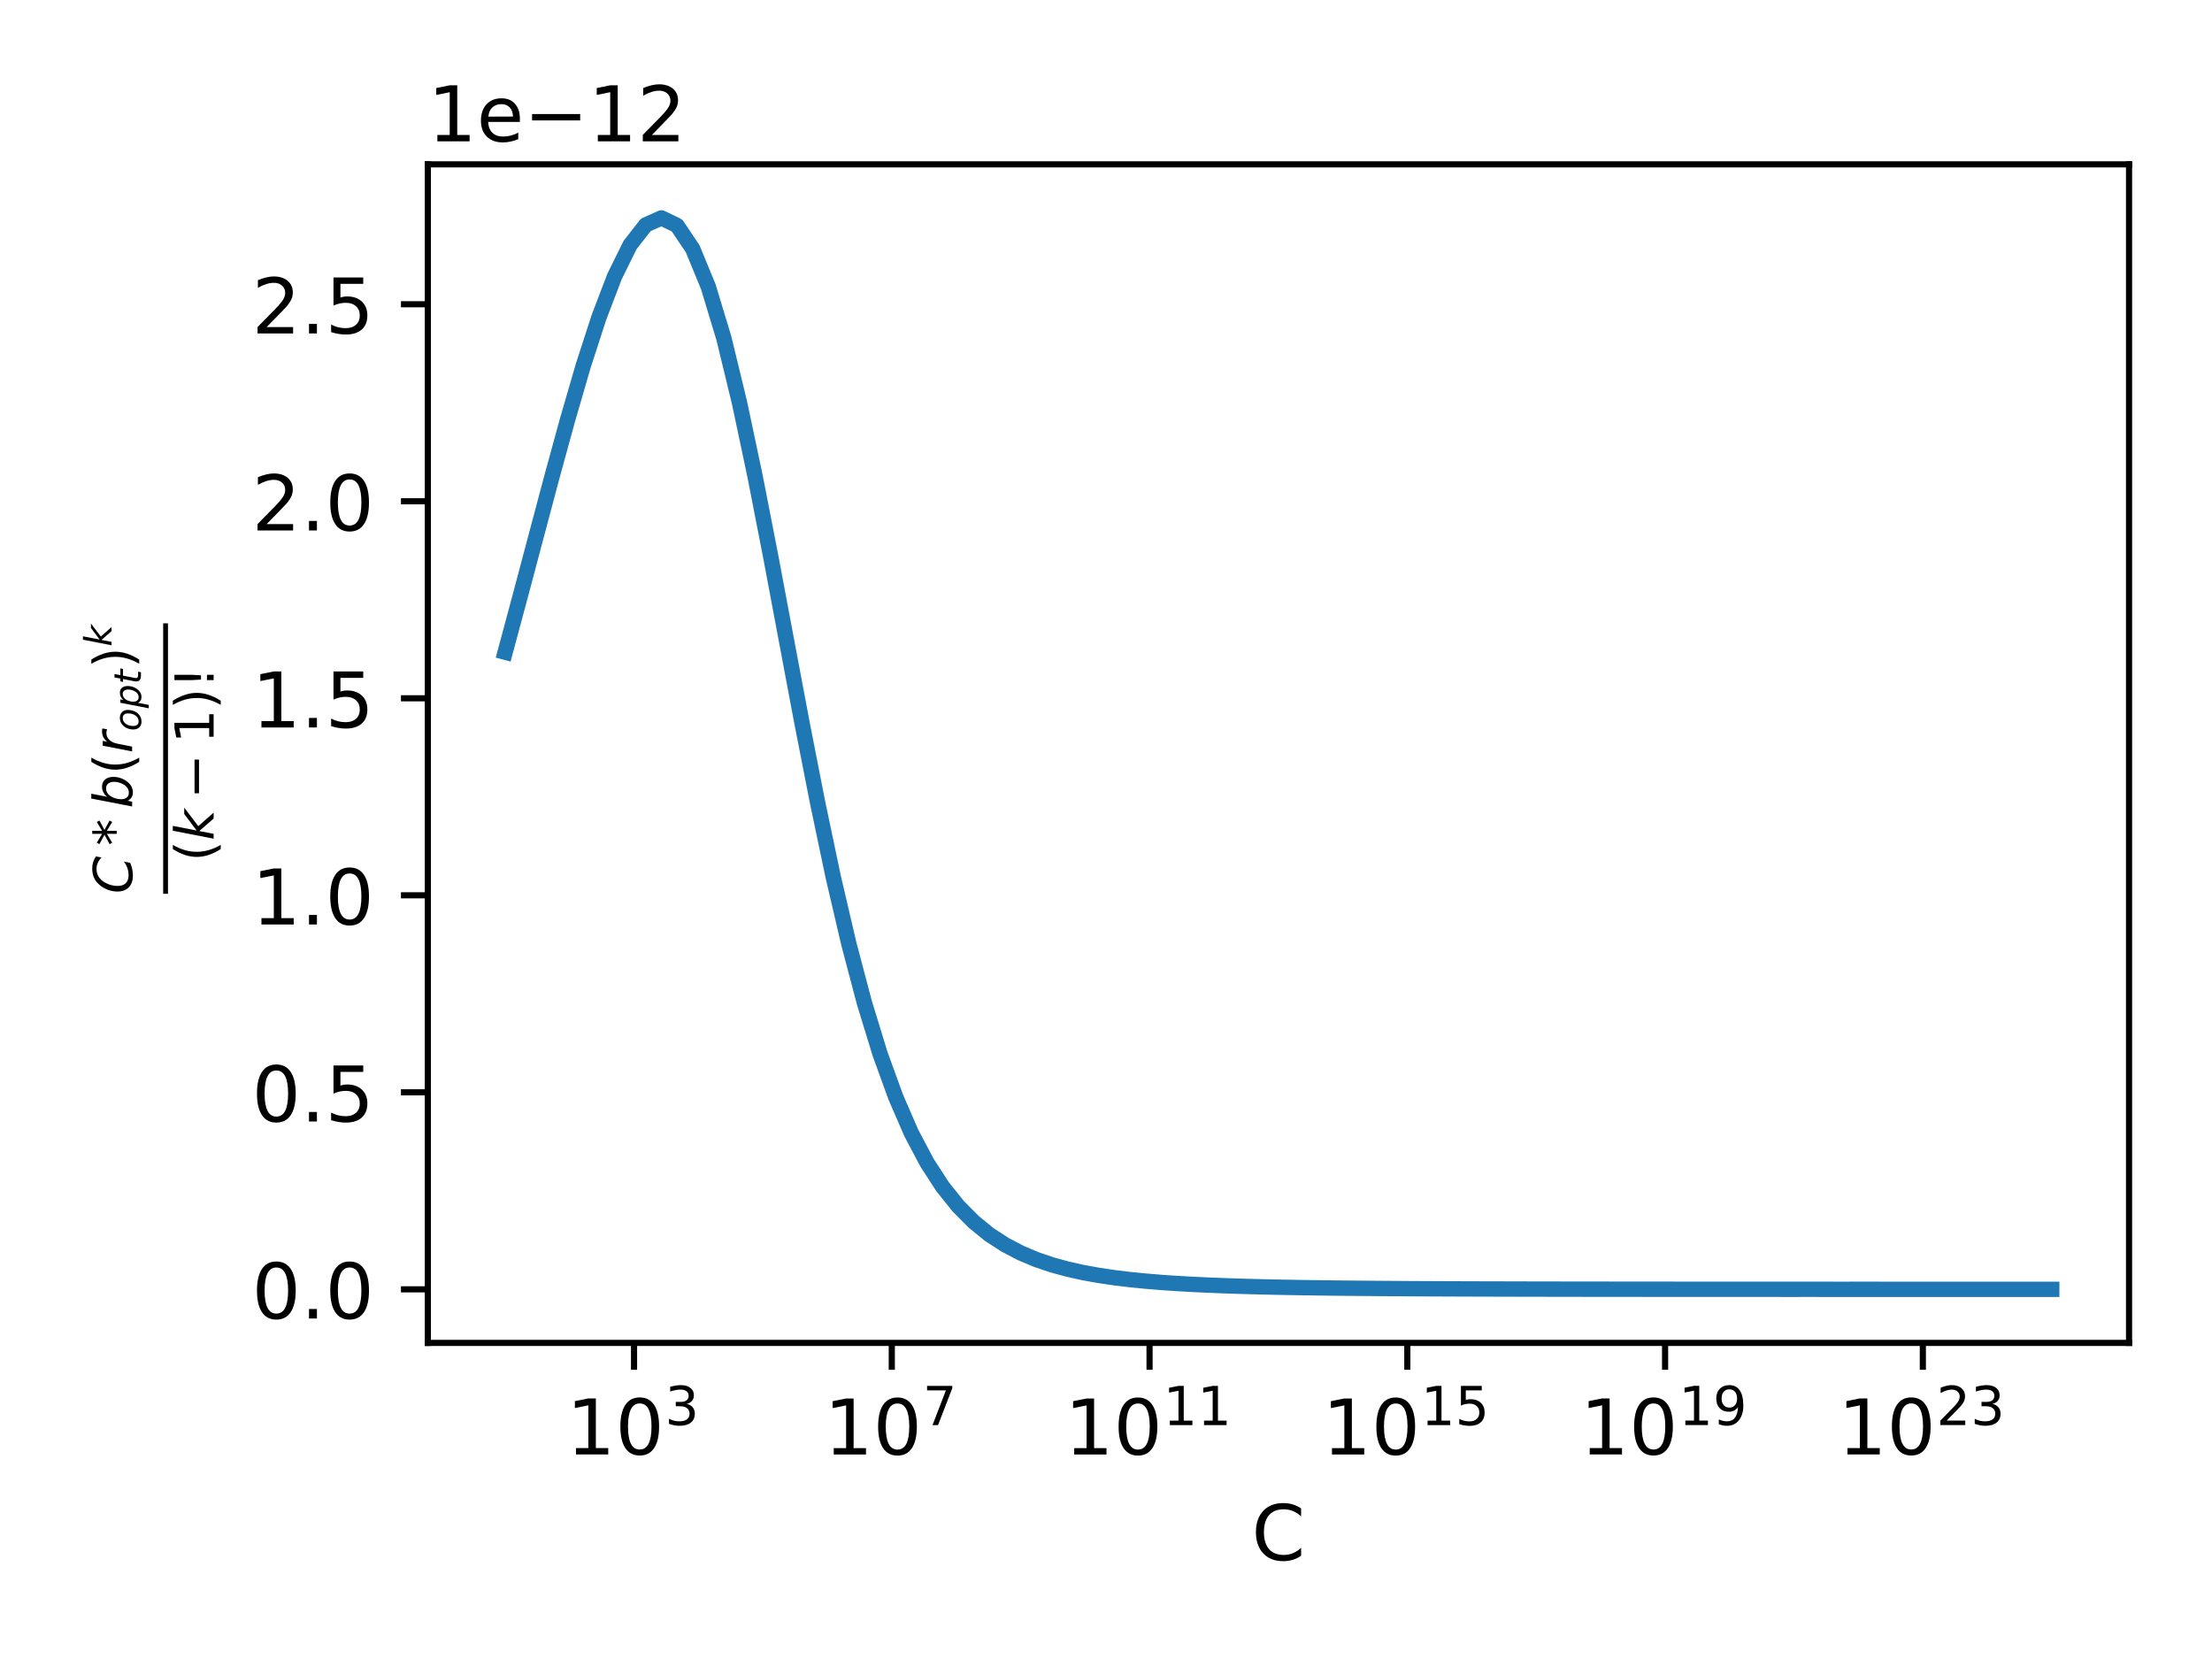
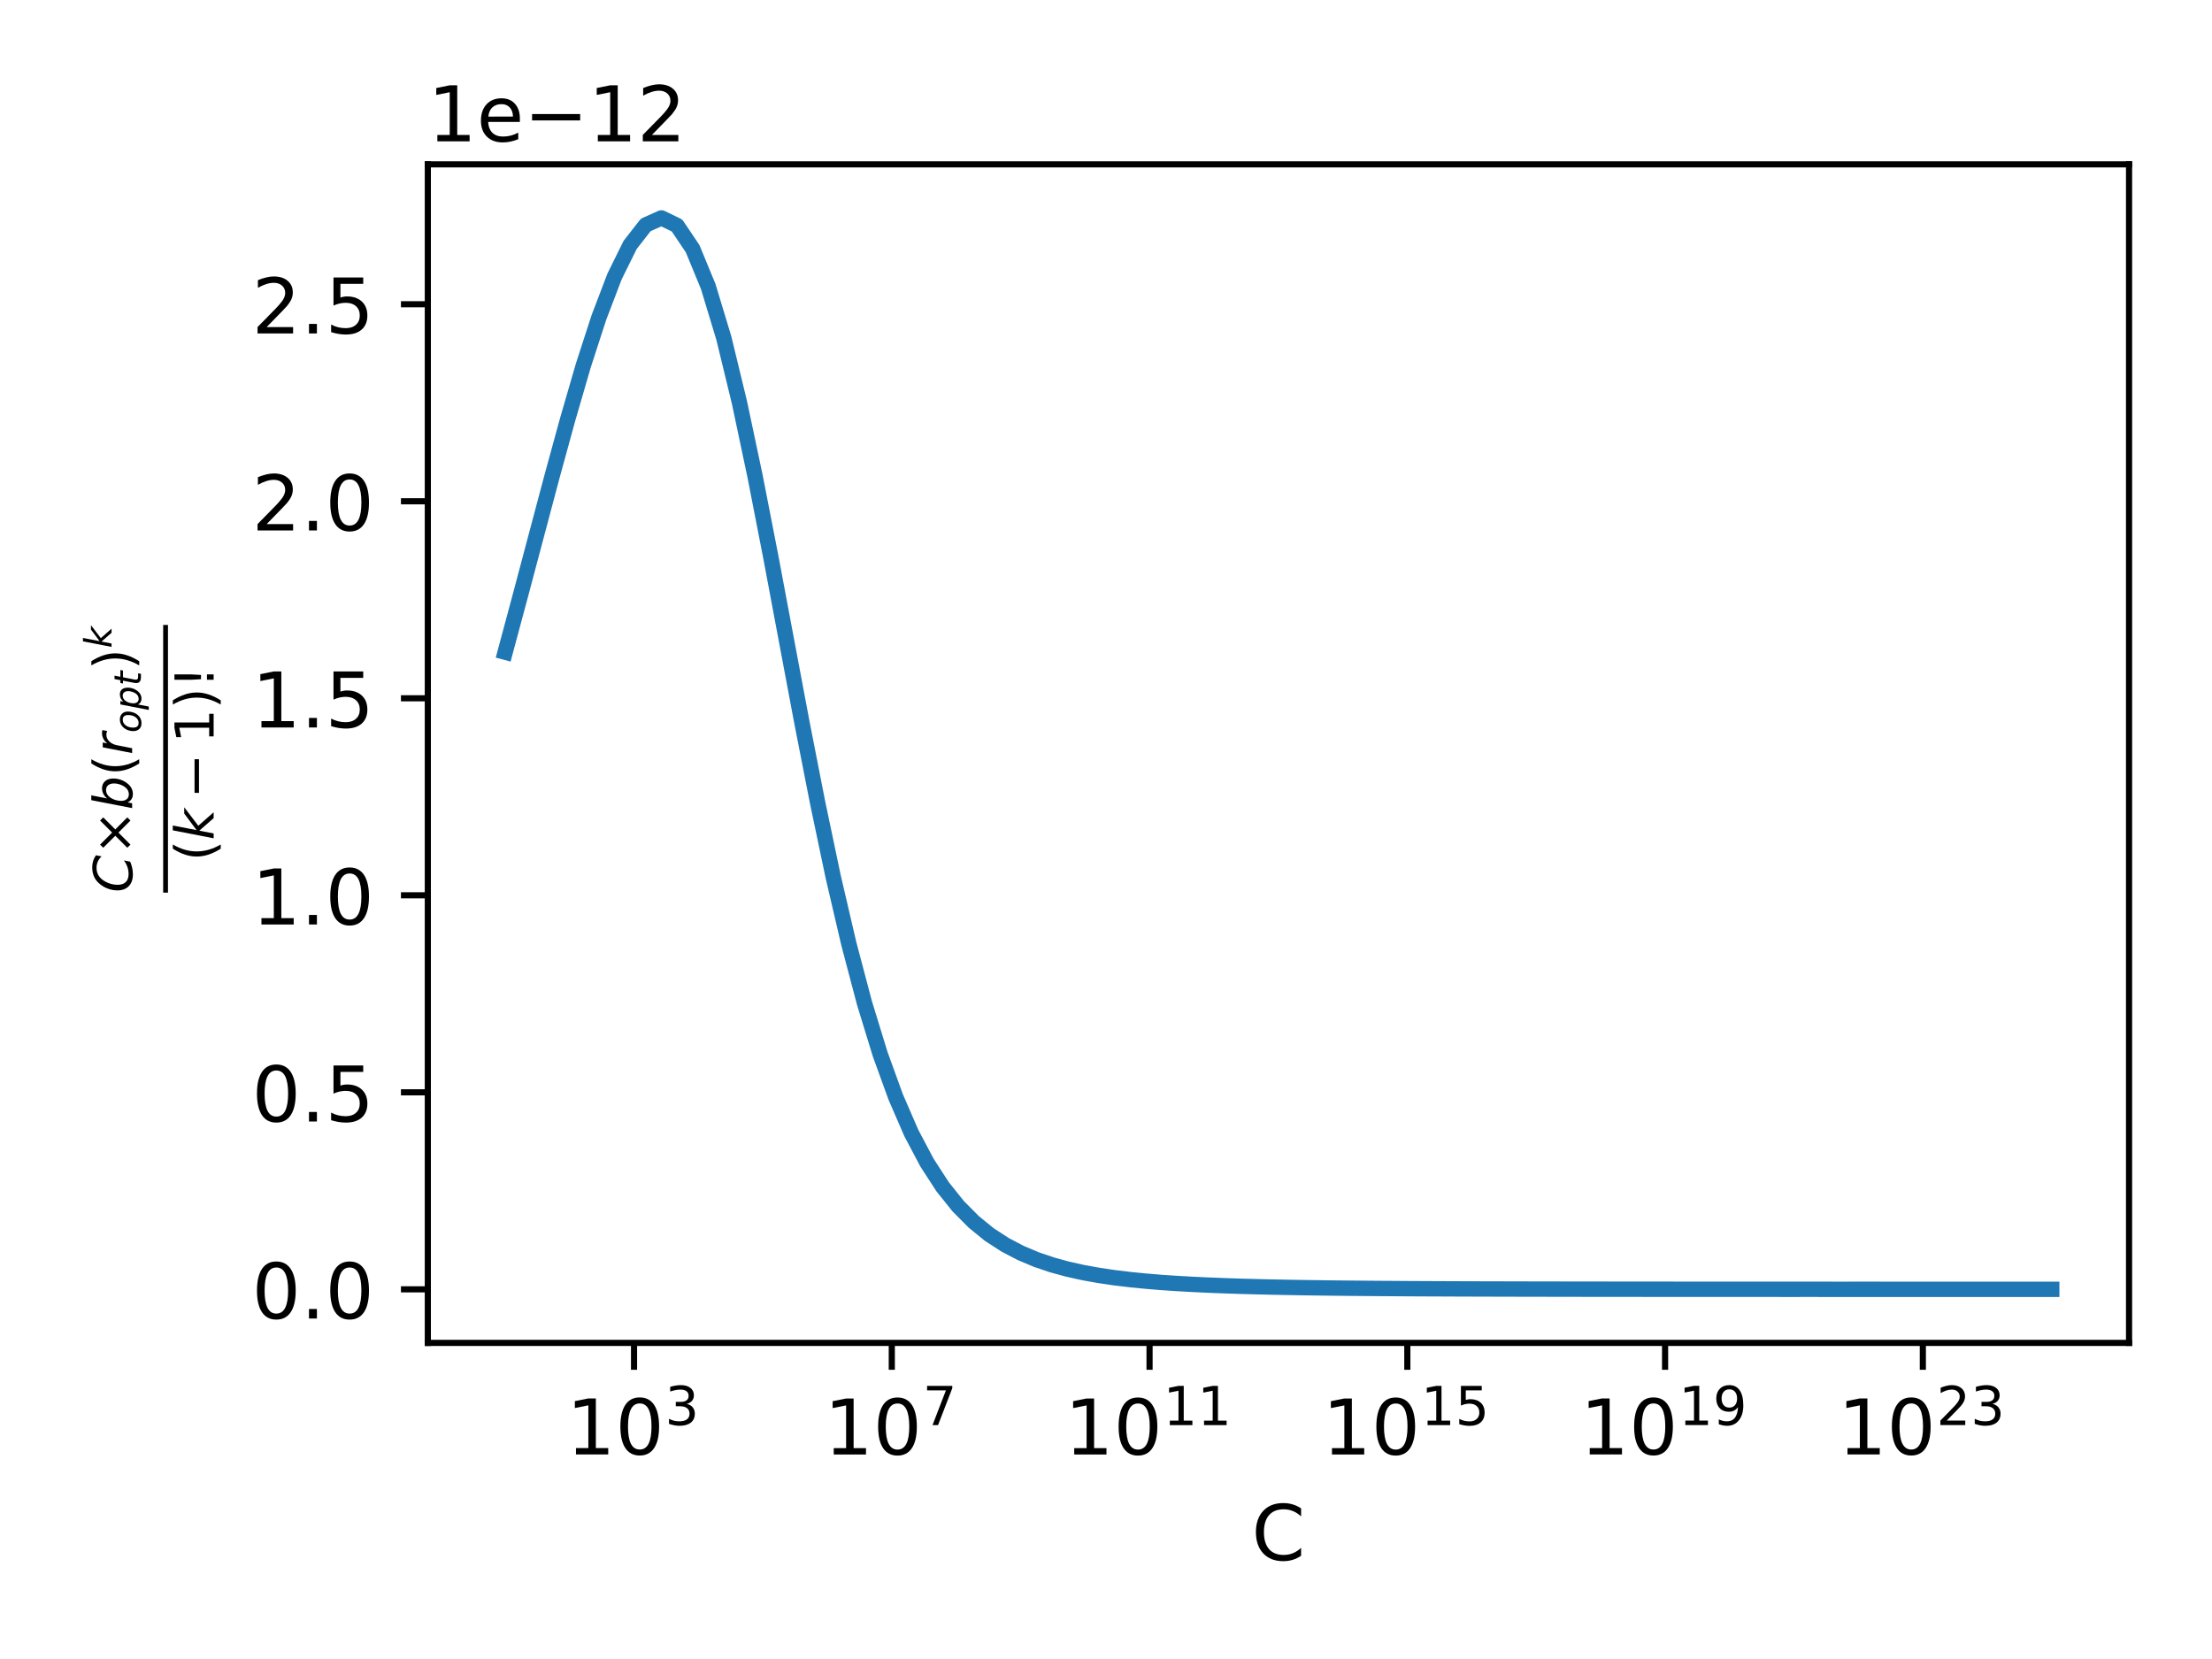
<svg xmlns="http://www.w3.org/2000/svg" xmlns:xlink="http://www.w3.org/1999/xlink" width="288pt" height="216pt" viewBox="0 0 288 216" version="1.1">
  <defs>
    <style type="text/css">*{stroke-linejoin: round; stroke-linecap: butt}</style>
  </defs>
  <g id="figure_1">
    <g id="patch_1">
      <path d="M 0 216  L 288 216  L 288 0  L 0 0  L 0 216  z " style="fill: none" />
    </g>
    <g id="axes_1">
      <g id="patch_2">
        <path d="M 55.703 174.844  L 277.2 174.844  L 277.2 21.398  L 55.703 21.398  L 55.703 174.844  z " style="fill: none" />
      </g>
      <g id="matplotlib.axis_1">
        <g id="xtick_1">
          <g id="line2d_1">
            <defs>
-               <path id="m55e9a3102c" d="M 0 0  L 0 3.5  " style="stroke: #000000; stroke-width: 0.8" />
-             </defs>
-             <g>
-               <use xlink:href="#m55e9a3102c" x="82.551" y="174.844" style="stroke: #000000; stroke-width: 0.8" />
+               <path id="md45e068946" d="M 0 0  L 0 3.5  " style="stroke: #000000; stroke-width: 0.8" />
+             </defs>
+             <g>
+               <use xlink:href="#md45e068946" x="82.551" y="174.844" style="stroke: #000000; stroke-width: 0.8" />
            </g>
          </g>
          <g id="text_1">
            <g transform="translate(73.75123 189.4422)scale(0.1 -0.1)">
              <defs>
                <path id="DejaVuSans-31" d="M 794 531  L 1825 531  L 1825 4091  L 703 3866  L 703 4441  L 1819 4666  L 2450 4666  L 2450 531  L 3481 531  L 3481 0  L 794 0  L 794 531  z " transform="scale(0.015625)" />
                <path id="DejaVuSans-30" d="M 2034 4250  Q 1547 4250 1301 3770  Q 1056 3291 1056 2328  Q 1056 1369 1301 889  Q 1547 409 2034 409  Q 2525 409 2770 889  Q 3016 1369 3016 2328  Q 3016 3291 2770 3770  Q 2525 4250 2034 4250  z M 2034 4750  Q 2819 4750 3233 4129  Q 3647 3509 3647 2328  Q 3647 1150 3233 529  Q 2819 -91 2034 -91  Q 1250 -91 836 529  Q 422 1150 422 2328  Q 422 3509 836 4129  Q 1250 4750 2034 4750  z " transform="scale(0.015625)" />
                <path id="DejaVuSans-33" d="M 2597 2516  Q 3050 2419 3304 2112  Q 3559 1806 3559 1356  Q 3559 666 3084 287  Q 2609 -91 1734 -91  Q 1441 -91 1130 -33  Q 819 25 488 141  L 488 750  Q 750 597 1062 519  Q 1375 441 1716 441  Q 2309 441 2620 675  Q 2931 909 2931 1356  Q 2931 1769 2642 2001  Q 2353 2234 1838 2234  L 1294 2234  L 1294 2753  L 1863 2753  Q 2328 2753 2575 2939  Q 2822 3125 2822 3475  Q 2822 3834 2567 4026  Q 2313 4219 1838 4219  Q 1578 4219 1281 4162  Q 984 4106 628 3988  L 628 4550  Q 988 4650 1302 4700  Q 1616 4750 1894 4750  Q 2613 4750 3031 4423  Q 3450 4097 3450 3541  Q 3450 3153 3228 2886  Q 3006 2619 2597 2516  z " transform="scale(0.015625)" />
              </defs>
              <use xlink:href="#DejaVuSans-31" transform="translate(0 0.765625)" />
              <use xlink:href="#DejaVuSans-30" transform="translate(63.62305 0.765625)" />
              <use xlink:href="#DejaVuSans-33" transform="translate(128.2031 39.04688)scale(0.7)" />
            </g>
          </g>
        </g>
        <g id="xtick_2">
          <g id="line2d_2">
            <g>
-               <use xlink:href="#m55e9a3102c" x="116.111" y="174.844" style="stroke: #000000; stroke-width: 0.8" />
+               <use xlink:href="#md45e068946" x="116.111" y="174.844" style="stroke: #000000; stroke-width: 0.8" />
            </g>
          </g>
          <g id="text_2">
            <g transform="translate(107.3114 189.4422)scale(0.1 -0.1)">
              <defs>
                <path id="DejaVuSans-37" d="M 525 4666  L 3525 4666  L 3525 4397  L 1831 0  L 1172 0  L 2766 4134  L 525 4134  L 525 4666  z " transform="scale(0.015625)" />
              </defs>
              <use xlink:href="#DejaVuSans-31" transform="translate(0 0.684375)" />
              <use xlink:href="#DejaVuSans-30" transform="translate(63.62305 0.684375)" />
              <use xlink:href="#DejaVuSans-37" transform="translate(128.2031 38.96563)scale(0.7)" />
            </g>
          </g>
        </g>
        <g id="xtick_3">
          <g id="line2d_3">
            <g>
-               <use xlink:href="#m55e9a3102c" x="149.671" y="174.844" style="stroke: #000000; stroke-width: 0.8" />
+               <use xlink:href="#md45e068946" x="149.671" y="174.844" style="stroke: #000000; stroke-width: 0.8" />
            </g>
          </g>
          <g id="text_3">
            <g transform="translate(138.6215 189.4422)scale(0.1 -0.1)">
              <use xlink:href="#DejaVuSans-31" transform="translate(0 0.684375)" />
              <use xlink:href="#DejaVuSans-30" transform="translate(63.62305 0.684375)" />
              <use xlink:href="#DejaVuSans-31" transform="translate(128.2031 38.96563)scale(0.7)" />
              <use xlink:href="#DejaVuSans-31" transform="translate(172.7393 38.96563)scale(0.7)" />
            </g>
          </g>
        </g>
        <g id="xtick_4">
          <g id="line2d_4">
            <g>
-               <use xlink:href="#m55e9a3102c" x="183.232" y="174.844" style="stroke: #000000; stroke-width: 0.8" />
+               <use xlink:href="#md45e068946" x="183.232" y="174.844" style="stroke: #000000; stroke-width: 0.8" />
            </g>
          </g>
          <g id="text_4">
            <g transform="translate(172.1816 189.4422)scale(0.1 -0.1)">
              <defs>
                <path id="DejaVuSans-35" d="M 691 4666  L 3169 4666  L 3169 4134  L 1269 4134  L 1269 2991  Q 1406 3038 1543 3061  Q 1681 3084 1819 3084  Q 2600 3084 3056 2656  Q 3513 2228 3513 1497  Q 3513 744 3044 326  Q 2575 -91 1722 -91  Q 1428 -91 1123 -41  Q 819 9 494 109  L 494 744  Q 775 591 1075 516  Q 1375 441 1709 441  Q 2250 441 2565 725  Q 2881 1009 2881 1497  Q 2881 1984 2565 2268  Q 2250 2553 1709 2553  Q 1456 2553 1204 2497  Q 953 2441 691 2322  L 691 4666  z " transform="scale(0.015625)" />
              </defs>
              <use xlink:href="#DejaVuSans-31" transform="translate(0 0.684375)" />
              <use xlink:href="#DejaVuSans-30" transform="translate(63.62305 0.684375)" />
              <use xlink:href="#DejaVuSans-31" transform="translate(128.2031 38.96563)scale(0.7)" />
              <use xlink:href="#DejaVuSans-35" transform="translate(172.7393 38.96563)scale(0.7)" />
            </g>
          </g>
        </g>
        <g id="xtick_5">
          <g id="line2d_5">
            <g>
-               <use xlink:href="#m55e9a3102c" x="216.792" y="174.844" style="stroke: #000000; stroke-width: 0.8" />
+               <use xlink:href="#md45e068946" x="216.792" y="174.844" style="stroke: #000000; stroke-width: 0.8" />
            </g>
          </g>
          <g id="text_5">
            <g transform="translate(205.7418 189.4422)scale(0.1 -0.1)">
              <defs>
                <path id="DejaVuSans-39" d="M 703 97  L 703 672  Q 941 559 1184 500  Q 1428 441 1663 441  Q 2288 441 2617 861  Q 2947 1281 2994 2138  Q 2813 1869 2534 1725  Q 2256 1581 1919 1581  Q 1219 1581 811 2004  Q 403 2428 403 3163  Q 403 3881 828 4315  Q 1253 4750 1959 4750  Q 2769 4750 3195 4129  Q 3622 3509 3622 2328  Q 3622 1225 3098 567  Q 2575 -91 1691 -91  Q 1453 -91 1209 -44  Q 966 3 703 97  z M 1959 2075  Q 2384 2075 2632 2365  Q 2881 2656 2881 3163  Q 2881 3666 2632 3958  Q 2384 4250 1959 4250  Q 1534 4250 1286 3958  Q 1038 3666 1038 3163  Q 1038 2656 1286 2365  Q 1534 2075 1959 2075  z " transform="scale(0.015625)" />
              </defs>
              <use xlink:href="#DejaVuSans-31" transform="translate(0 0.765625)" />
              <use xlink:href="#DejaVuSans-30" transform="translate(63.62305 0.765625)" />
              <use xlink:href="#DejaVuSans-31" transform="translate(128.2031 39.04688)scale(0.7)" />
              <use xlink:href="#DejaVuSans-39" transform="translate(172.7393 39.04688)scale(0.7)" />
            </g>
          </g>
        </g>
        <g id="xtick_6">
          <g id="line2d_6">
            <g>
-               <use xlink:href="#m55e9a3102c" x="250.352" y="174.844" style="stroke: #000000; stroke-width: 0.8" />
+               <use xlink:href="#md45e068946" x="250.352" y="174.844" style="stroke: #000000; stroke-width: 0.8" />
            </g>
          </g>
          <g id="text_6">
            <g transform="translate(239.3019 189.4422)scale(0.1 -0.1)">
              <defs>
                <path id="DejaVuSans-32" d="M 1228 531  L 3431 531  L 3431 0  L 469 0  L 469 531  Q 828 903 1448 1529  Q 2069 2156 2228 2338  Q 2531 2678 2651 2914  Q 2772 3150 2772 3378  Q 2772 3750 2511 3984  Q 2250 4219 1831 4219  Q 1534 4219 1204 4116  Q 875 4013 500 3803  L 500 4441  Q 881 4594 1212 4672  Q 1544 4750 1819 4750  Q 2544 4750 2975 4387  Q 3406 4025 3406 3419  Q 3406 3131 3298 2873  Q 3191 2616 2906 2266  Q 2828 2175 2409 1742  Q 1991 1309 1228 531  z " transform="scale(0.015625)" />
              </defs>
              <use xlink:href="#DejaVuSans-31" transform="translate(0 0.765625)" />
              <use xlink:href="#DejaVuSans-30" transform="translate(63.62305 0.765625)" />
              <use xlink:href="#DejaVuSans-32" transform="translate(128.2031 39.04688)scale(0.7)" />
              <use xlink:href="#DejaVuSans-33" transform="translate(172.7393 39.04688)scale(0.7)" />
            </g>
          </g>
        </g>
        <g id="text_7">
          <g transform="translate(162.9602 203.1203)scale(0.1 -0.1)">
            <defs>
              <path id="DejaVuSans-43" d="M 4122 4306  L 4122 3641  Q 3803 3938 3442 4084  Q 3081 4231 2675 4231  Q 1875 4231 1450 3742  Q 1025 3253 1025 2328  Q 1025 1406 1450 917  Q 1875 428 2675 428  Q 3081 428 3442 575  Q 3803 722 4122 1019  L 4122 359  Q 3791 134 3420 21  Q 3050 -91 2638 -91  Q 1578 -91 968 557  Q 359 1206 359 2328  Q 359 3453 968 4101  Q 1578 4750 2638 4750  Q 3056 4750 3426 4639  Q 3797 4528 4122 4306  z " transform="scale(0.015625)" />
            </defs>
            <use xlink:href="#DejaVuSans-43" />
          </g>
        </g>
      </g>
      <g id="matplotlib.axis_2">
        <g id="ytick_1">
          <g id="line2d_7">
            <defs>
-               <path id="mb1e2d210ec" d="M 0 0  L -3.5 0  " style="stroke: #000000; stroke-width: 0.8" />
-             </defs>
-             <g>
-               <use xlink:href="#mb1e2d210ec" x="55.703" y="167.869" style="stroke: #000000; stroke-width: 0.8" />
+               <path id="mc1d0d0ce3c" d="M 0 0  L -3.5 0  " style="stroke: #000000; stroke-width: 0.8" />
+             </defs>
+             <g>
+               <use xlink:href="#mc1d0d0ce3c" x="55.703" y="167.869" style="stroke: #000000; stroke-width: 0.8" />
            </g>
          </g>
          <g id="text_8">
            <g transform="translate(32.8 171.6685)scale(0.1 -0.1)">
              <defs>
                <path id="DejaVuSans-2e" d="M 684 794  L 1344 794  L 1344 0  L 684 0  L 684 794  z " transform="scale(0.015625)" />
              </defs>
              <use xlink:href="#DejaVuSans-30" />
              <use xlink:href="#DejaVuSans-2e" x="63.623" />
              <use xlink:href="#DejaVuSans-30" x="95.41" />
            </g>
          </g>
        </g>
        <g id="ytick_2">
          <g id="line2d_8">
            <g>
-               <use xlink:href="#mb1e2d210ec" x="55.703" y="142.218" style="stroke: #000000; stroke-width: 0.8" />
+               <use xlink:href="#mc1d0d0ce3c" x="55.703" y="142.218" style="stroke: #000000; stroke-width: 0.8" />
            </g>
          </g>
          <g id="text_9">
            <g transform="translate(32.8 146.0176)scale(0.1 -0.1)">
              <use xlink:href="#DejaVuSans-30" />
              <use xlink:href="#DejaVuSans-2e" x="63.623" />
              <use xlink:href="#DejaVuSans-35" x="95.41" />
            </g>
          </g>
        </g>
        <g id="ytick_3">
          <g id="line2d_9">
            <g>
-               <use xlink:href="#mb1e2d210ec" x="55.703" y="116.567" style="stroke: #000000; stroke-width: 0.8" />
+               <use xlink:href="#mc1d0d0ce3c" x="55.703" y="116.567" style="stroke: #000000; stroke-width: 0.8" />
            </g>
          </g>
          <g id="text_10">
            <g transform="translate(32.8 120.3666)scale(0.1 -0.1)">
              <use xlink:href="#DejaVuSans-31" />
              <use xlink:href="#DejaVuSans-2e" x="63.623" />
              <use xlink:href="#DejaVuSans-30" x="95.41" />
            </g>
          </g>
        </g>
        <g id="ytick_4">
          <g id="line2d_10">
            <g>
-               <use xlink:href="#mb1e2d210ec" x="55.703" y="90.916" style="stroke: #000000; stroke-width: 0.8" />
+               <use xlink:href="#mc1d0d0ce3c" x="55.703" y="90.916" style="stroke: #000000; stroke-width: 0.8" />
            </g>
          </g>
          <g id="text_11">
            <g transform="translate(32.8 94.71571)scale(0.1 -0.1)">
              <use xlink:href="#DejaVuSans-31" />
              <use xlink:href="#DejaVuSans-2e" x="63.623" />
              <use xlink:href="#DejaVuSans-35" x="95.41" />
            </g>
          </g>
        </g>
        <g id="ytick_5">
          <g id="line2d_11">
            <g>
-               <use xlink:href="#mb1e2d210ec" x="55.703" y="65.266" style="stroke: #000000; stroke-width: 0.8" />
+               <use xlink:href="#mc1d0d0ce3c" x="55.703" y="65.266" style="stroke: #000000; stroke-width: 0.8" />
            </g>
          </g>
          <g id="text_12">
            <g transform="translate(32.8 69.06477)scale(0.1 -0.1)">
              <use xlink:href="#DejaVuSans-32" />
              <use xlink:href="#DejaVuSans-2e" x="63.623" />
              <use xlink:href="#DejaVuSans-30" x="95.41" />
            </g>
          </g>
        </g>
        <g id="ytick_6">
          <g id="line2d_12">
            <g>
-               <use xlink:href="#mb1e2d210ec" x="55.703" y="39.615" style="stroke: #000000; stroke-width: 0.8" />
+               <use xlink:href="#mc1d0d0ce3c" x="55.703" y="39.615" style="stroke: #000000; stroke-width: 0.8" />
            </g>
          </g>
          <g id="text_13">
            <g transform="translate(32.8 43.41383)scale(0.1 -0.1)">
              <use xlink:href="#DejaVuSans-32" />
              <use xlink:href="#DejaVuSans-2e" x="63.623" />
              <use xlink:href="#DejaVuSans-35" x="95.41" />
            </g>
          </g>
        </g>
        <g id="text_14">
-           <g transform="translate(23.8 116.3711)rotate(-90)scale(0.1 -0.1)">
+           <g transform="translate(23.8 116.2211)rotate(-90)scale(0.1 -0.1)">
            <defs>
              <path id="DejaVuSans-Oblique-43" d="M 4447 4306  L 4319 3641  Q 4019 3944 3683 4091  Q 3347 4238 2956 4238  Q 2422 4238 2017 3981  Q 1613 3725 1319 3200  Q 1131 2863 1032 2486  Q 934 2109 934 1728  Q 934 1091 1264 756  Q 1594 422 2222 422  Q 2656 422 3056 561  Q 3456 700 3834 978  L 3688 231  Q 3316 72 2936 -9  Q 2556 -91 2175 -91  Q 1278 -91 773 396  Q 269 884 269 1753  Q 269 2309 461 2846  Q 653 3384 1013 3828  Q 1394 4300 1883 4525  Q 2372 4750 3022 4750  Q 3422 4750 3780 4639  Q 4138 4528 4447 4306  z " transform="scale(0.015625)" />
-               <path id="DejaVuSans-2a" d="M 3009 3897  L 1888 3291  L 3009 2681  L 2828 2375  L 1778 3009  L 1778 1831  L 1422 1831  L 1422 3009  L 372 2375  L 191 2681  L 1313 3291  L 191 3897  L 372 4206  L 1422 3572  L 1422 4750  L 1778 4750  L 1778 3572  L 2828 4206  L 3009 3897  z " transform="scale(0.015625)" />
+               <path id="DejaVuSans-d7" d="M 4488 3438  L 3059 2003  L 4488 575  L 4116 197  L 2681 1631  L 1247 197  L 878 575  L 2303 2003  L 878 3438  L 1247 3816  L 2681 2381  L 4116 3816  L 4488 3438  z " transform="scale(0.015625)" />
              <path id="DejaVuSans-Oblique-62" d="M 3169 2138  Q 3169 2591 2961 2847  Q 2753 3103 2388 3103  Q 2122 3103 1889 2973  Q 1656 2844 1484 2597  Q 1303 2338 1198 1995  Q 1094 1653 1094 1313  Q 1094 881 1298 636  Q 1503 391 1863 391  Q 2134 391 2365 517  Q 2597 644 2772 891  Q 2950 1147 3059 1487  Q 3169 1828 3169 2138  z M 1381 2969  Q 1594 3256 1914 3420  Q 2234 3584 2584 3584  Q 3122 3584 3439 3221  Q 3756 2859 3756 2241  Q 3756 1734 3570 1259  Q 3384 784 3041 416  Q 2816 172 2522 40  Q 2228 -91 1906 -91  Q 1566 -91 1316 65  Q 1066 222 909 531  L 806 0  L 231 0  L 1178 4863  L 1753 4863  L 1381 2969  z " transform="scale(0.015625)" />
              <path id="DejaVuSans-28" d="M 1984 4856  Q 1566 4138 1362 3434  Q 1159 2731 1159 2009  Q 1159 1288 1364 580  Q 1569 -128 1984 -844  L 1484 -844  Q 1016 -109 783 600  Q 550 1309 550 2009  Q 550 2706 781 3412  Q 1013 4119 1484 4856  L 1984 4856  z " transform="scale(0.015625)" />
              <path id="DejaVuSans-Oblique-72" d="M 2853 2969  Q 2766 3016 2653 3041  Q 2541 3066 2413 3066  Q 1953 3066 1609 2717  Q 1266 2369 1153 1784  L 800 0  L 225 0  L 909 3500  L 1484 3500  L 1375 2956  Q 1603 3259 1920 3421  Q 2238 3584 2597 3584  Q 2691 3584 2781 3573  Q 2872 3563 2963 3538  L 2853 2969  z " transform="scale(0.015625)" />
              <path id="DejaVuSans-Oblique-6f" d="M 1625 -91  Q 1009 -91 651 289  Q 294 669 294 1325  Q 294 1706 417 2101  Q 541 2497 738 2766  Q 1047 3184 1428 3384  Q 1809 3584 2291 3584  Q 2888 3584 3255 3212  Q 3622 2841 3622 2241  Q 3622 1825 3500 1412  Q 3378 1000 3181 728  Q 2875 309 2494 109  Q 2113 -91 1625 -91  z M 891 1344  Q 891 869 1089 633  Q 1288 397 1691 397  Q 2269 397 2648 901  Q 3028 1406 3028 2181  Q 3028 2634 2825 2865  Q 2622 3097 2228 3097  Q 1903 3097 1650 2945  Q 1397 2794 1197 2484  Q 1050 2253 970 1956  Q 891 1659 891 1344  z " transform="scale(0.015625)" />
              <path id="DejaVuSans-Oblique-70" d="M 3175 2156  Q 3175 2616 2975 2859  Q 2775 3103 2400 3103  Q 2144 3103 1911 2972  Q 1678 2841 1497 2591  Q 1319 2344 1212 1994  Q 1106 1644 1106 1300  Q 1106 863 1306 627  Q 1506 391 1875 391  Q 2147 391 2380 519  Q 2613 647 2778 891  Q 2956 1147 3065 1494  Q 3175 1841 3175 2156  z M 1394 2969  Q 1625 3272 1939 3428  Q 2253 3584 2638 3584  Q 3175 3584 3472 3232  Q 3769 2881 3769 2247  Q 3769 1728 3584 1258  Q 3400 788 3053 416  Q 2822 169 2531 39  Q 2241 -91 1919 -91  Q 1547 -91 1294 64  Q 1041 219 916 525  L 556 -1331  L -19 -1331  L 922 3500  L 1497 3500  L 1394 2969  z " transform="scale(0.015625)" />
              <path id="DejaVuSans-Oblique-74" d="M 2706 3500  L 2619 3053  L 1472 3053  L 1100 1153  Q 1081 1047 1072 975  Q 1063 903 1063 863  Q 1063 663 1183 572  Q 1303 481 1569 481  L 2150 481  L 2053 0  L 1503 0  Q 991 0 739 200  Q 488 400 488 806  Q 488 878 497 964  Q 506 1050 525 1153  L 897 3053  L 409 3053  L 500 3500  L 978 3500  L 1172 4494  L 1747 4494  L 1556 3500  L 2706 3500  z " transform="scale(0.015625)" />
              <path id="DejaVuSans-29" d="M 513 4856  L 1013 4856  Q 1481 4119 1714 3412  Q 1947 2706 1947 2009  Q 1947 1309 1714 600  Q 1481 -109 1013 -844  L 513 -844  Q 928 -128 1133 580  Q 1338 1288 1338 2009  Q 1338 2731 1133 3434  Q 928 4138 513 4856  z " transform="scale(0.015625)" />
              <path id="DejaVuSans-Oblique-6b" d="M 1172 4863  L 1747 4863  L 1197 2028  L 3169 3500  L 3916 3500  L 1716 1825  L 3322 0  L 2625 0  L 1131 1709  L 800 0  L 225 0  L 1172 4863  z " transform="scale(0.015625)" />
              <path id="DejaVuSans-2212" d="M 678 2272  L 4684 2272  L 4684 1741  L 678 1741  L 678 2272  z " transform="scale(0.015625)" />
              <path id="DejaVuSans-21" d="M 966 794  L 1600 794  L 1600 0  L 966 0  L 966 794  z M 966 4666  L 1600 4666  L 1600 2619  L 1538 1503  L 1031 1503  L 966 2619  L 966 4666  z " transform="scale(0.015625)" />
            </defs>
            <use xlink:href="#DejaVuSans-Oblique-43" transform="translate(0 65.97078)scale(0.7)" />
-             <use xlink:href="#DejaVuSans-2a" transform="translate(62.51465 65.97078)scale(0.7)" />
-             <use xlink:href="#DejaVuSans-Oblique-62" transform="translate(111.1523 65.97078)scale(0.7)" />
-             <use xlink:href="#DejaVuSans-28" transform="translate(155.5859 65.97078)scale(0.7)" />
-             <use xlink:href="#DejaVuSans-Oblique-72" transform="translate(182.8955 65.97078)scale(0.7)" />
-             <use xlink:href="#DejaVuSans-Oblique-6f" transform="translate(211.6748 54.48641)scale(0.49)" />
-             <use xlink:href="#DejaVuSans-Oblique-70" transform="translate(241.6538 54.48641)scale(0.49)" />
-             <use xlink:href="#DejaVuSans-Oblique-74" transform="translate(272.7573 54.48641)scale(0.49)" />
-             <use xlink:href="#DejaVuSans-29" transform="translate(293.8838 65.97078)scale(0.7)" />
-             <use xlink:href="#DejaVuSans-Oblique-6b" transform="translate(321.8633 92.76766)scale(0.49)" />
-             <use xlink:href="#DejaVuSans-28" transform="translate(42 -40.14312)scale(0.7)" />
-             <use xlink:href="#DejaVuSans-Oblique-6b" transform="translate(69.30957 -40.14312)scale(0.7)" />
-             <use xlink:href="#DejaVuSans-2212" transform="translate(123.4844 -40.14312)scale(0.7)" />
-             <use xlink:href="#DejaVuSans-31" transform="translate(195.7744 -40.14312)scale(0.7)" />
-             <use xlink:href="#DejaVuSans-29" transform="translate(240.3105 -40.14312)scale(0.7)" />
-             <use xlink:href="#DejaVuSans-21" transform="translate(267.6201 -40.14312)scale(0.7)" />
-             <path d="M 0 19.296  L 0 25.546  L 352.153 25.546  L 352.153 19.296  L 0 19.296  z " />
+             <use xlink:href="#DejaVuSans-d7" transform="translate(48.87695 65.97078)scale(0.7)" />
+             <use xlink:href="#DejaVuSans-Oblique-62" transform="translate(107.5293 65.97078)scale(0.7)" />
+             <use xlink:href="#DejaVuSans-28" transform="translate(151.9629 65.97078)scale(0.7)" />
+             <use xlink:href="#DejaVuSans-Oblique-72" transform="translate(179.2725 65.97078)scale(0.7)" />
+             <use xlink:href="#DejaVuSans-Oblique-6f" transform="translate(208.0518 54.48641)scale(0.49)" />
+             <use xlink:href="#DejaVuSans-Oblique-70" transform="translate(238.0308 54.48641)scale(0.49)" />
+             <use xlink:href="#DejaVuSans-Oblique-74" transform="translate(269.1343 54.48641)scale(0.49)" />
+             <use xlink:href="#DejaVuSans-29" transform="translate(290.2607 65.97078)scale(0.7)" />
+             <use xlink:href="#DejaVuSans-Oblique-6b" transform="translate(318.2402 92.76766)scale(0.49)" />
+             <use xlink:href="#DejaVuSans-28" transform="translate(41 -40.14312)scale(0.7)" />
+             <use xlink:href="#DejaVuSans-Oblique-6b" transform="translate(68.30957 -40.14312)scale(0.7)" />
+             <use xlink:href="#DejaVuSans-2212" transform="translate(122.4844 -40.14312)scale(0.7)" />
+             <use xlink:href="#DejaVuSans-31" transform="translate(194.7744 -40.14312)scale(0.7)" />
+             <use xlink:href="#DejaVuSans-29" transform="translate(239.3105 -40.14312)scale(0.7)" />
+             <use xlink:href="#DejaVuSans-21" transform="translate(266.6201 -40.14312)scale(0.7)" />
+             <path d="M 0 19.296  L 0 25.546  L 348.53 25.546  L 348.53 19.296  L 0 19.296  z " />
          </g>
        </g>
        <g id="text_15">
          <g transform="translate(55.70312 18.39844)scale(0.1 -0.1)">
            <defs>
              <path id="DejaVuSans-65" d="M 3597 1894  L 3597 1613  L 953 1613  Q 991 1019 1311 708  Q 1631 397 2203 397  Q 2534 397 2845 478  Q 3156 559 3463 722  L 3463 178  Q 3153 47 2828 -22  Q 2503 -91 2169 -91  Q 1331 -91 842 396  Q 353 884 353 1716  Q 353 2575 817 3079  Q 1281 3584 2069 3584  Q 2775 3584 3186 3129  Q 3597 2675 3597 1894  z M 3022 2063  Q 3016 2534 2758 2815  Q 2500 3097 2075 3097  Q 1594 3097 1305 2825  Q 1016 2553 972 2059  L 3022 2063  z " transform="scale(0.015625)" />
            </defs>
            <use xlink:href="#DejaVuSans-31" />
            <use xlink:href="#DejaVuSans-65" x="63.623" />
            <use xlink:href="#DejaVuSans-2212" x="125.146" />
            <use xlink:href="#DejaVuSans-31" x="208.936" />
            <use xlink:href="#DejaVuSans-32" x="272.559" />
          </g>
        </g>
      </g>
      <g id="line2d_13">
-         <path d="M 65.771 84.913  L 67.805 77.343  L 69.839 69.681  L 71.873 62.034  L 73.907 54.612  L 75.941 47.609  L 77.975 41.338  L 80.009 36.005  L 82.043 31.887  L 84.077 29.283  L 86.111 28.373  L 88.145 29.356  L 90.179 32.379  L 92.212 37.309  L 94.246 44.032  L 96.28 52.422  L 98.314 62.032  L 100.348 72.462  L 102.382 83.295  L 104.416 94.107  L 106.45 104.486  L 108.484 114.168  L 110.518 122.887  L 112.552 130.588  L 114.586 137.219  L 116.62 142.831  L 118.654 147.517  L 120.688 151.366  L 122.722 154.506  L 124.756 157.048  L 126.79 159.094  L 128.824 160.75  L 130.857 162.068  L 132.891 163.133  L 134.925 163.992  L 136.959 164.681  L 138.993 165.238  L 141.027 165.692  L 143.061 166.056  L 145.095 166.358  L 147.129 166.602  L 149.163 166.803  L 151.197 166.972  L 153.231 167.109  L 155.265 167.223  L 157.299 167.319  L 159.333 167.398  L 161.367 167.468  L 163.401 167.523  L 165.435 167.571  L 167.469 167.611  L 169.502 167.647  L 171.536 167.675  L 173.57 167.703  L 175.604 167.723  L 177.638 167.741  L 179.672 167.758  L 181.706 167.771  L 183.74 167.785  L 185.774 167.795  L 187.808 167.803  L 189.842 167.812  L 191.876 167.819  L 193.91 167.825  L 195.944 167.829  L 197.978 167.835  L 200.012 167.838  L 202.046 167.843  L 204.08 167.845  L 206.114 167.849  L 208.147 167.849  L 210.181 167.853  L 212.215 167.853  L 214.249 167.857  L 216.283 167.857  L 218.317 167.86  L 220.351 167.861  L 222.385 167.86  L 224.419 167.863  L 226.453 167.863  L 228.487 167.864  L 230.521 167.863  L 232.555 167.865  L 234.589 167.864  L 236.623 167.864  L 238.657 167.867  L 240.691 167.867  L 242.725 167.866  L 244.759 167.867  L 246.792 167.867  L 248.826 167.868  L 250.86 167.868  L 252.894 167.868  L 254.928 167.868  L 256.962 167.867  L 258.996 167.869  L 261.03 167.868  L 263.064 167.868  L 265.098 167.868  L 267.132 167.869  " clip-path="url(#p4d8c0f0d4a)" style="fill: none; stroke: #1f77b4; stroke-width: 2; stroke-linecap: square" />
+         <path d="M 65.771 84.913  L 67.805 77.343  L 69.839 69.681  L 71.873 62.034  L 73.907 54.612  L 75.941 47.609  L 77.975 41.338  L 80.009 36.005  L 82.043 31.887  L 84.077 29.283  L 86.111 28.373  L 88.145 29.356  L 90.179 32.379  L 92.212 37.309  L 94.246 44.032  L 96.28 52.422  L 98.314 62.032  L 100.348 72.462  L 102.382 83.295  L 104.416 94.107  L 106.45 104.486  L 108.484 114.168  L 110.518 122.887  L 112.552 130.588  L 114.586 137.219  L 116.62 142.831  L 118.654 147.517  L 120.688 151.366  L 122.722 154.506  L 124.756 157.048  L 126.79 159.094  L 128.824 160.75  L 130.857 162.068  L 132.891 163.133  L 134.925 163.992  L 136.959 164.681  L 138.993 165.238  L 141.027 165.692  L 143.061 166.056  L 145.095 166.358  L 147.129 166.602  L 149.163 166.803  L 151.197 166.972  L 153.231 167.109  L 155.265 167.223  L 157.299 167.319  L 159.333 167.398  L 161.367 167.468  L 163.401 167.523  L 165.435 167.571  L 167.469 167.611  L 169.502 167.647  L 171.536 167.675  L 173.57 167.703  L 175.604 167.723  L 177.638 167.741  L 179.672 167.758  L 181.706 167.771  L 183.74 167.785  L 185.774 167.795  L 187.808 167.803  L 189.842 167.812  L 191.876 167.819  L 193.91 167.825  L 195.944 167.829  L 197.978 167.835  L 200.012 167.838  L 202.046 167.843  L 204.08 167.845  L 206.114 167.849  L 208.147 167.849  L 210.181 167.853  L 212.215 167.853  L 214.249 167.857  L 216.283 167.857  L 218.317 167.86  L 220.351 167.861  L 222.385 167.86  L 224.419 167.863  L 226.453 167.863  L 228.487 167.864  L 230.521 167.863  L 232.555 167.865  L 234.589 167.864  L 236.623 167.864  L 238.657 167.867  L 240.691 167.867  L 242.725 167.866  L 244.759 167.867  L 246.792 167.867  L 248.826 167.868  L 250.86 167.868  L 252.894 167.868  L 254.928 167.868  L 256.962 167.867  L 258.996 167.869  L 261.03 167.868  L 263.064 167.868  L 265.098 167.868  L 267.132 167.869  " clip-path="url(#p1c1d29bb5e)" style="fill: none; stroke: #1f77b4; stroke-width: 2; stroke-linecap: square" />
      </g>
      <g id="patch_3">
        <path d="M 55.703 174.844  L 55.703 21.398  " style="fill: none; stroke: #000000; stroke-width: 0.8; stroke-linejoin: miter; stroke-linecap: square" />
      </g>
      <g id="patch_4">
        <path d="M 277.2 174.844  L 277.2 21.398  " style="fill: none; stroke: #000000; stroke-width: 0.8; stroke-linejoin: miter; stroke-linecap: square" />
      </g>
      <g id="patch_5">
        <path d="M 55.703 174.844  L 277.2 174.844  " style="fill: none; stroke: #000000; stroke-width: 0.8; stroke-linejoin: miter; stroke-linecap: square" />
      </g>
      <g id="patch_6">
        <path d="M 55.703 21.398  L 277.2 21.398  " style="fill: none; stroke: #000000; stroke-width: 0.8; stroke-linejoin: miter; stroke-linecap: square" />
      </g>
    </g>
  </g>
  <defs>
-     <clipPath id="p4d8c0f0d4a">
+     <clipPath id="p1c1d29bb5e">
      <rect x="55.703" y="21.398" width="221.497" height="153.445" />
    </clipPath>
  </defs>
</svg>
